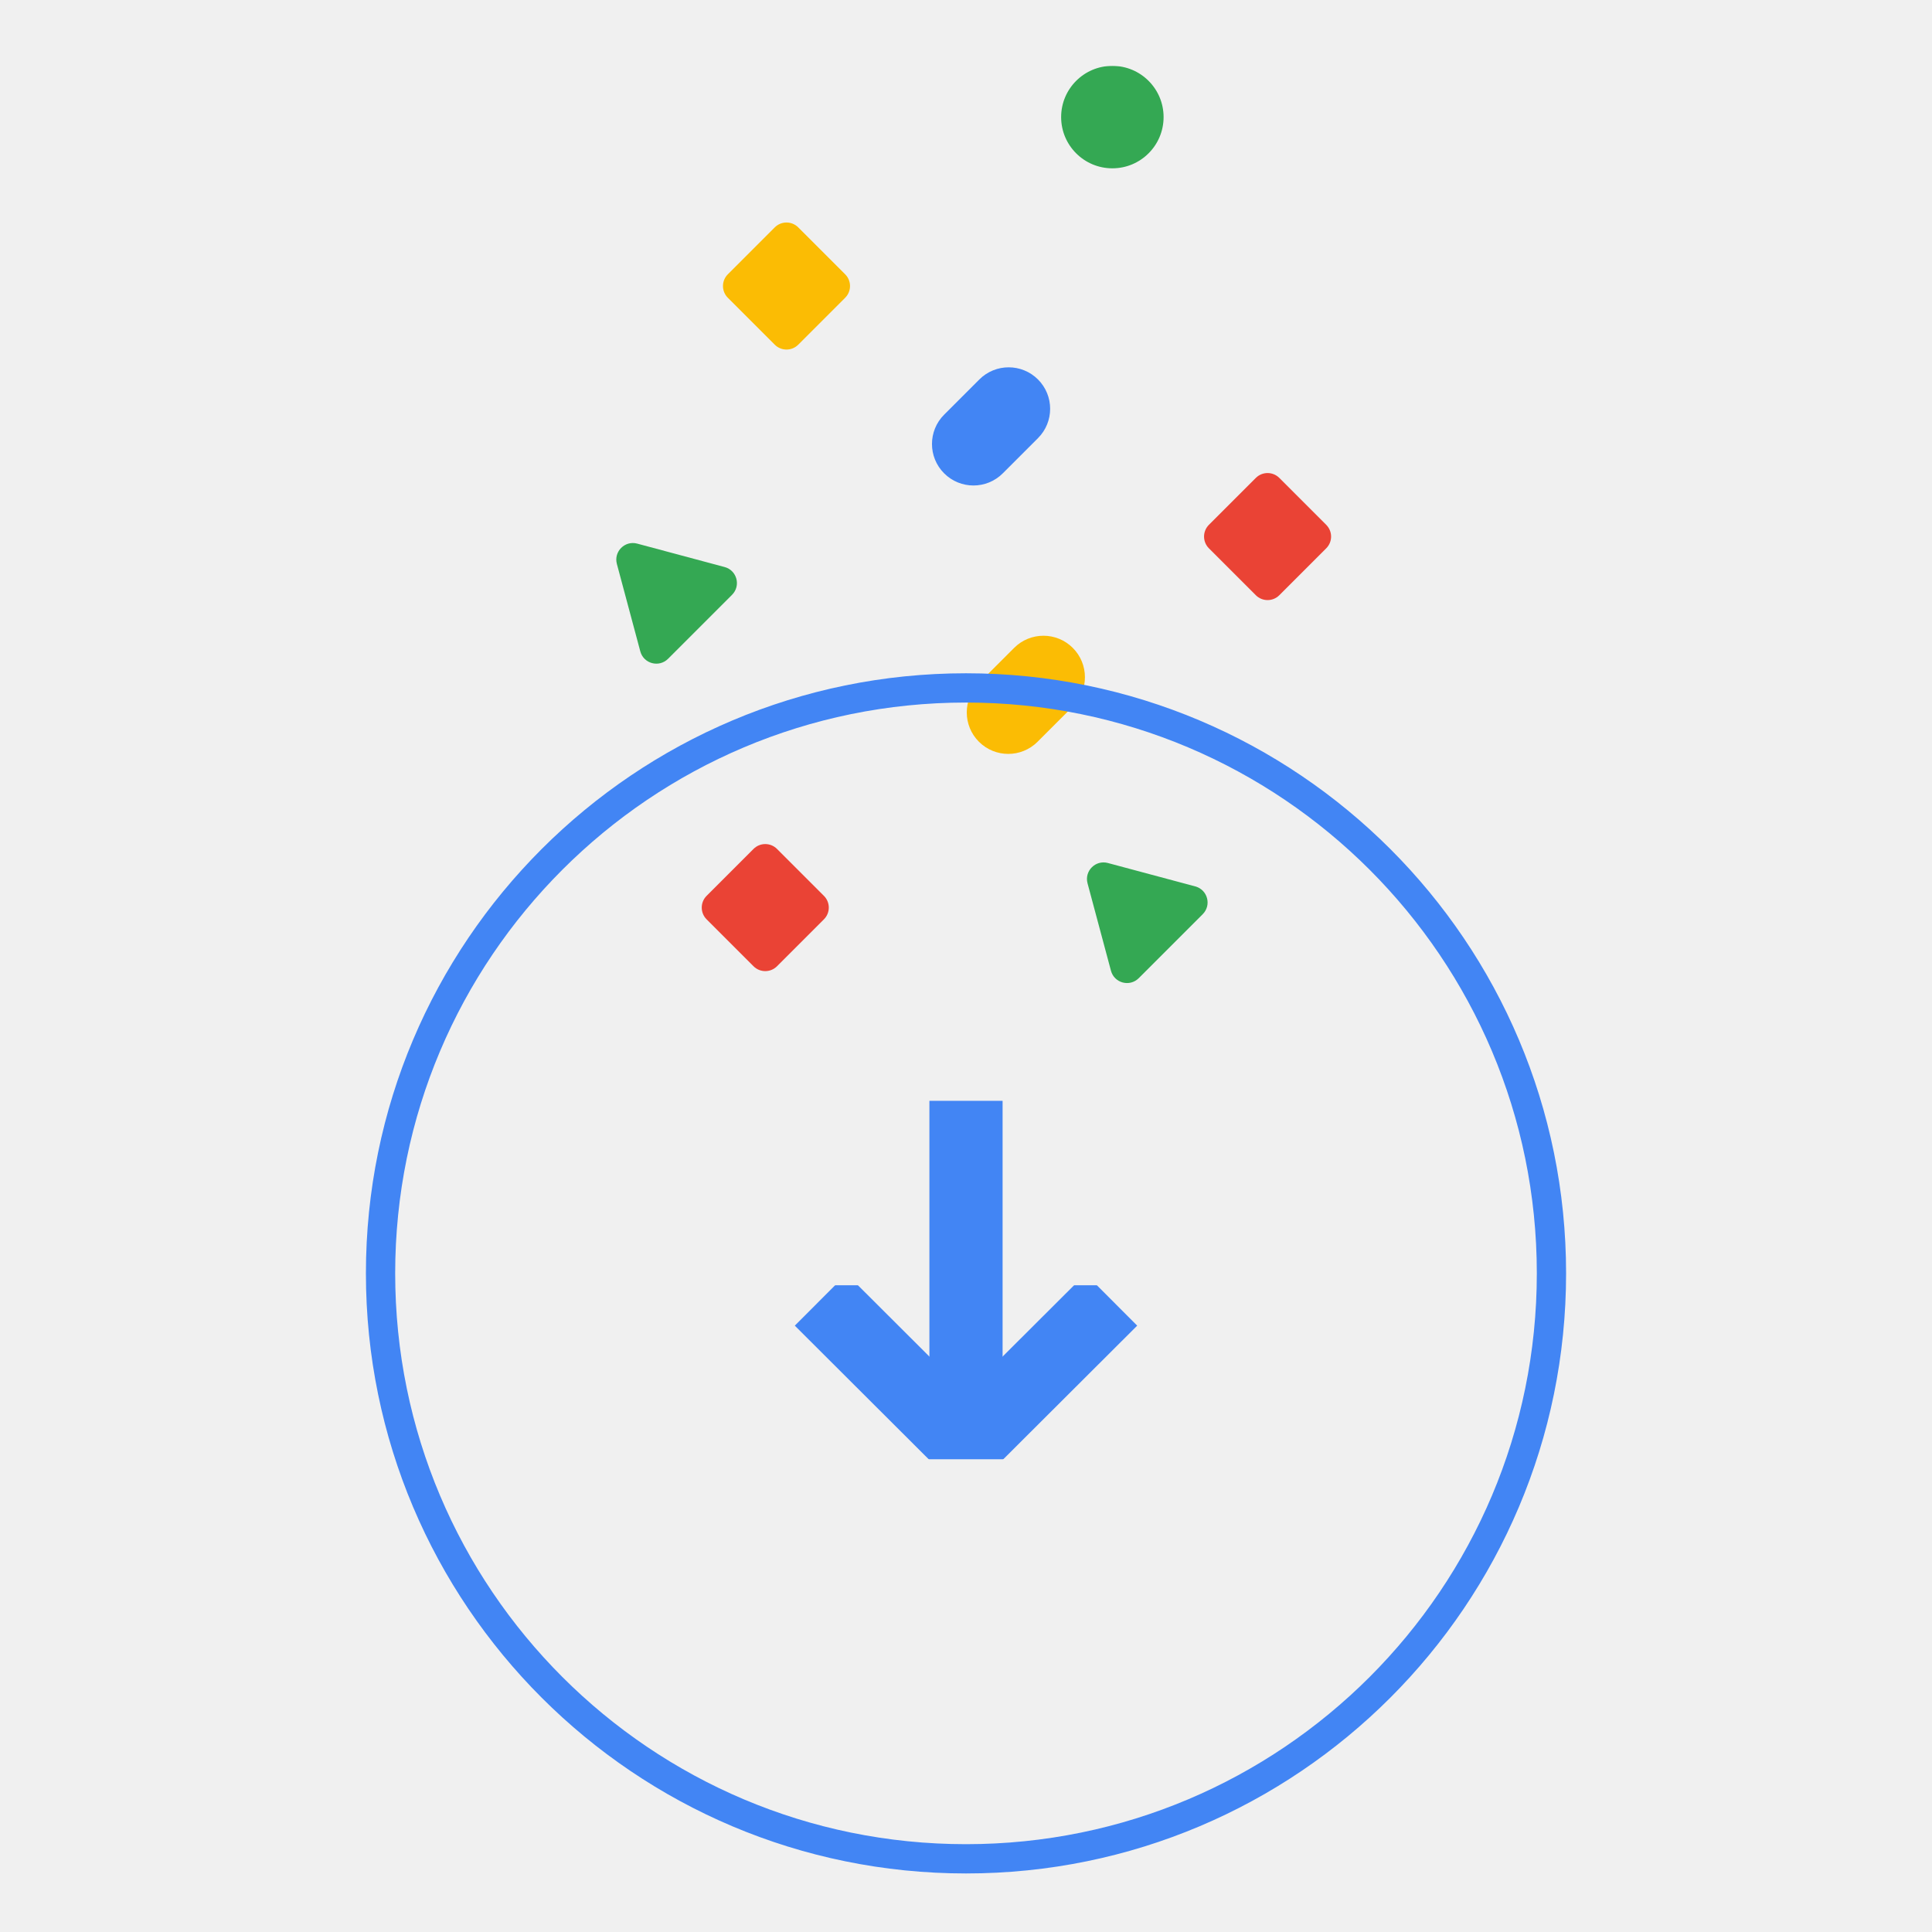
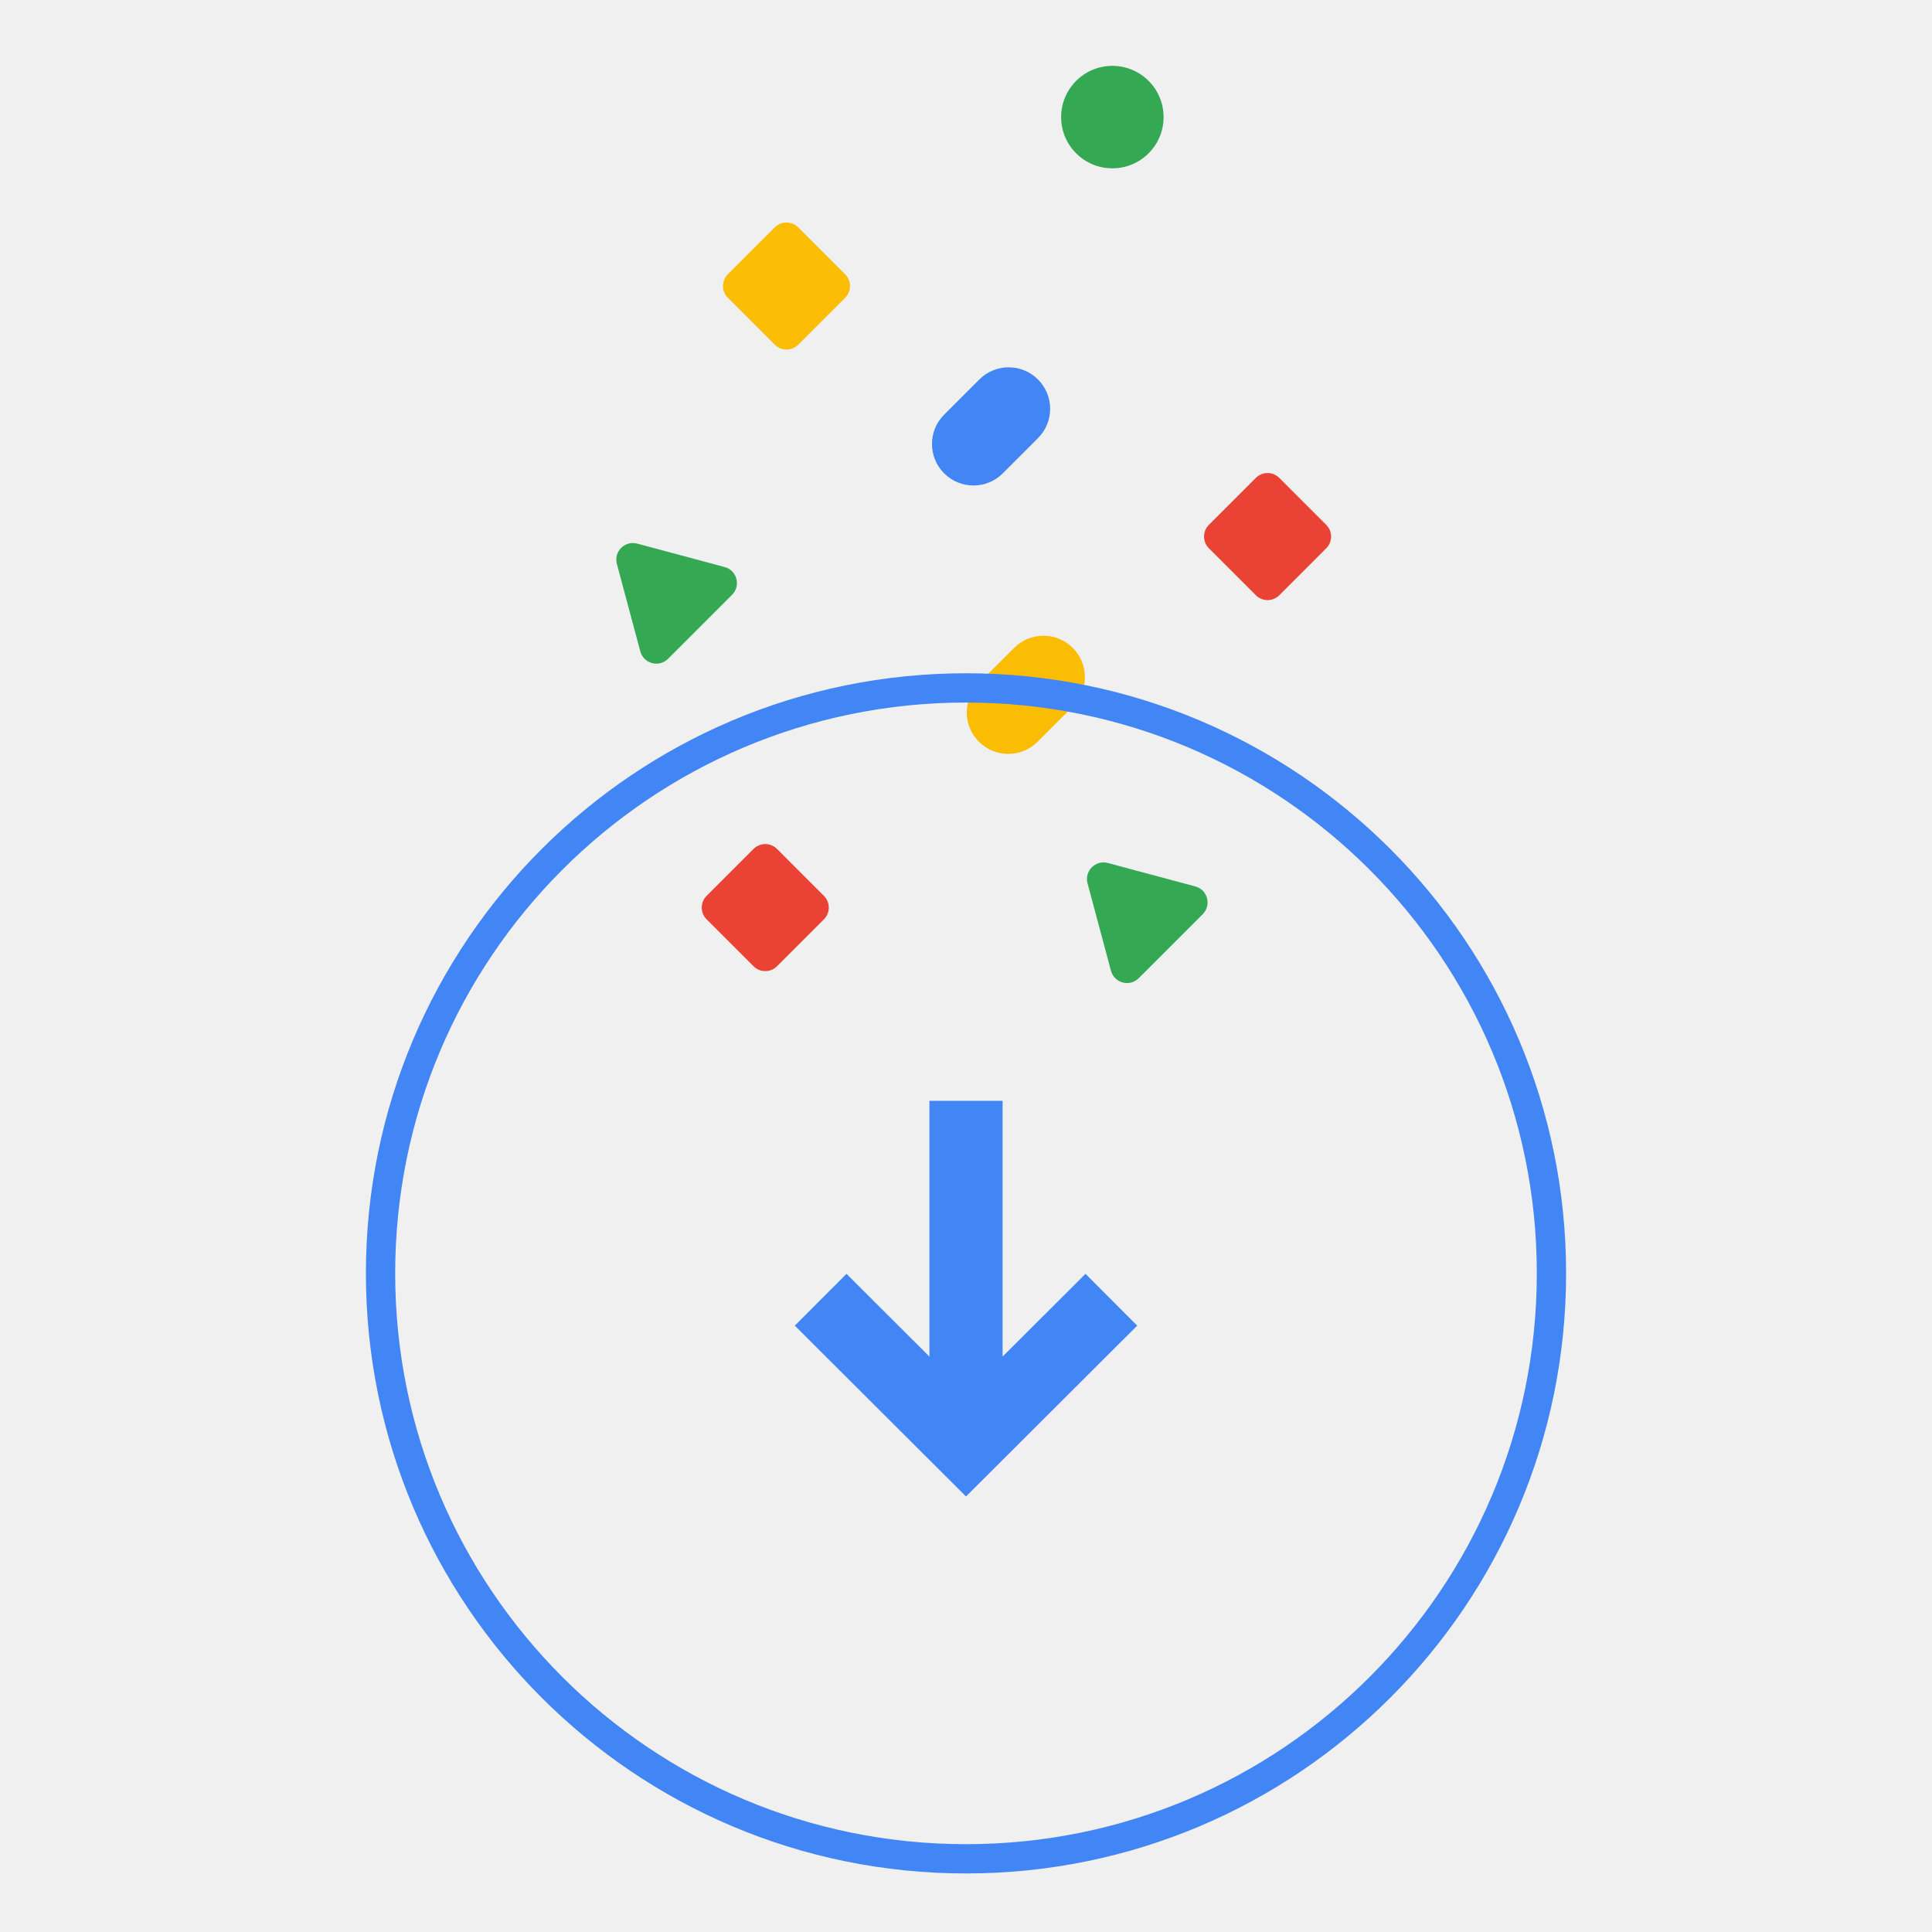
- <svg xmlns="http://www.w3.org/2000/svg" xmlns:xlink="http://www.w3.org/1999/xlink" width="528" height="528">
-   <defs>
-     <path id="a" d="M100 512h328V18H100z" />
-   </defs>
-   <g fill="none" fill-rule="evenodd">
-     <path fill="#EA4335" d="M193.108 244.831l12.826-12.826a4.538 4.538 0 0 1 6.414 0l12.824 12.826a4.534 4.534 0 0 1 0 6.414l-12.824 12.826a4.538 4.538 0 0 1-6.414 0l-12.826-12.826a4.538 4.538 0 0 1 0-6.414" />
-     <path fill="#FBBC04" d="M267.532 202.716c-4.428-4.428-4.428-11.606 0-16.032l9.62-9.62c4.426-4.428 11.604-4.428 16.032 0 4.426 4.428 4.426 11.606 0 16.032l-9.62 9.62c-4.428 4.426-11.606 4.426-16.032 0" />
-     <path fill="#34A853" d="M302.769 235.85l23.894 6.401c3.372.904 4.5 5.118 2.032 7.588l-17.49 17.49c-2.47 2.468-6.684 1.34-7.588-2.032l-6.402-23.894c-.904-3.372 2.182-6.458 5.554-5.554" />
-     <path stroke="#4285F4" stroke-linecap="round" stroke-linejoin="round" stroke-width="8" d="M424 348c0 88.366-71.634 160-160 160s-160-71.634-160-160 71.634-160 160-160 160 71.634 160 160z" />
-     <mask id="b" fill="#fff">
-       <use xlink:href="#a" />
-     </mask>
-     <path fill="#4285F4" d="M254 380.846h20v-80h-20z" mask="url(#b)" />
-     <path stroke="#4285F4" stroke-width="20" d="M224.277 355.211l39.722 39.634 39.724-39.634" mask="url(#b)" />
-     <path fill="#EA4335" d="M343.21 162.672l-12.826-12.826a4.535 4.535 0 0 1 0-6.412l12.826-12.826a4.538 4.538 0 0 1 6.414 0l12.824 12.826a4.531 4.531 0 0 1 0 6.412l-12.824 12.826a4.538 4.538 0 0 1-6.414 0" mask="url(#b)" />
-     <path fill="#FBBC04" d="M211.737 94.202l-12.826-12.826a4.535 4.535 0 0 1 0-6.412l12.826-12.826a4.538 4.538 0 0 1 6.414 0l12.826 12.826a4.535 4.535 0 0 1 0 6.412l-12.826 12.826a4.534 4.534 0 0 1-6.414 0" mask="url(#b)" />
-     <path fill="#4285F4" d="M258.024 129.358c-4.428-4.426-4.428-11.604 0-16.032l9.62-9.62c4.426-4.426 11.604-4.426 16.032 0 4.426 4.428 4.426 11.606 0 16.032l-9.62 9.62c-4.428 4.428-11.606 4.428-16.032 0" mask="url(#b)" />
-     <path fill="#34A853" d="M174.14 148.564l23.894 6.402c3.372.904 4.5 5.118 2.032 7.588l-17.49 17.49c-2.47 2.468-6.684 1.34-7.588-2.032l-6.402-23.894c-.904-3.372 2.182-6.458 5.554-5.554M318 32c0 7.732-6.268 14-14 14s-14-6.268-14-14 6.268-14 14-14 14 6.268 14 14" mask="url(#b)" />
-     <path d="M0 0h528v528H0z" />
+ <svg xmlns="http://www.w3.org/2000/svg" height="264" viewBox="0 0 264 264" width="264">
+   <g fill="none" transform="translate(52 9)">
+     <path d="m44.554 113.415 6.413-6.413c.885-.885 2.321-.885 3.207 0l6.412 6.413c.886.886.886 2.321 0 3.207l-6.412 6.413c-.886.885-2.322.885-3.207 0l-6.413-6.413c-.885-.886-.885-2.321 0-3.207" fill="#ea4335" />
+     <path d="m81.766 92.358c-2.214-2.214-2.214-5.803 0-8.016l4.81-4.81c2.213-2.214 5.802-2.214 8.016 0 2.213 2.214 2.213 5.803 0 8.016l-4.81 4.81c-2.214 2.213-5.803 2.213-8.016 0" fill="#fbbc04" />
+     <path d="m99.384 108.925 11.947 3.201c1.686.452 2.25 2.559 1.016 3.794l-8.745 8.745c-1.235 1.234-3.342.67-3.794-1.016l-3.201-11.947c-.452-1.686 1.091-3.229 2.777-2.777" fill="#34a853" />
+     <path d="m162 165c0 45.288-36.712 82-82 82-45.288 0-82-36.712-82-82s36.712-82 82-82c45.288 0 82 36.712 82 82zm-4 0c0-43.078-34.922-78-78-78-43.078 0-78 34.922-78 78s34.922 78 78 78c43.078 0 78-34.922 78-78z" fill="#4285f4" />
+     <path d="m75 176.371v-34.948h10v34.947l11.33-11.304 7.063 7.079-23.393 23.341-23.393-23.341 7.063-7.079z" fill="#4285f4" />
+     <path d="m119.605 72.336-6.413-6.413c-.885-.885-.885-2.321 0-3.206l6.413-6.413c.885-.885 2.321-.885 3.207 0l6.412 6.413c.886.885.886 2.321 0 3.206l-6.412 6.413c-.886.885-2.322.885-3.207 0" fill="#ea4335" />
+     <path d="m53.869 38.101-6.413-6.413c-.885-.885-.885-2.321 0-3.206l6.413-6.413c.886-.885 2.321-.885 3.207 0l6.413 6.413c.885.885.885 2.321 0 3.206l-6.413 6.413c-.886.886-2.321.886-3.207 0" fill="#fbbc04" />
+     <path d="m77.012 55.679c-2.214-2.213-2.214-5.802 0-8.016l4.81-4.81c2.213-2.213 5.802-2.213 8.016 0 2.213 2.214 2.213 5.803 0 8.016l-4.81 4.81c-2.214 2.214-5.803 2.214-8.016 0" fill="#4285f4" />
+     <path d="m35.07 65.282 11.947 3.201c1.686.452 2.25 2.559 1.016 3.794l-8.745 8.745c-1.235 1.234-3.342.67-3.794-1.016l-3.201-11.947c-.452-1.686 1.091-3.229 2.777-2.777m71.93-58.282c0 3.866-3.134 7-7 7s-7-3.134-7-7 3.134-7 7-7 7 3.134 7 7" fill="#34a853" />
  </g>
</svg>
